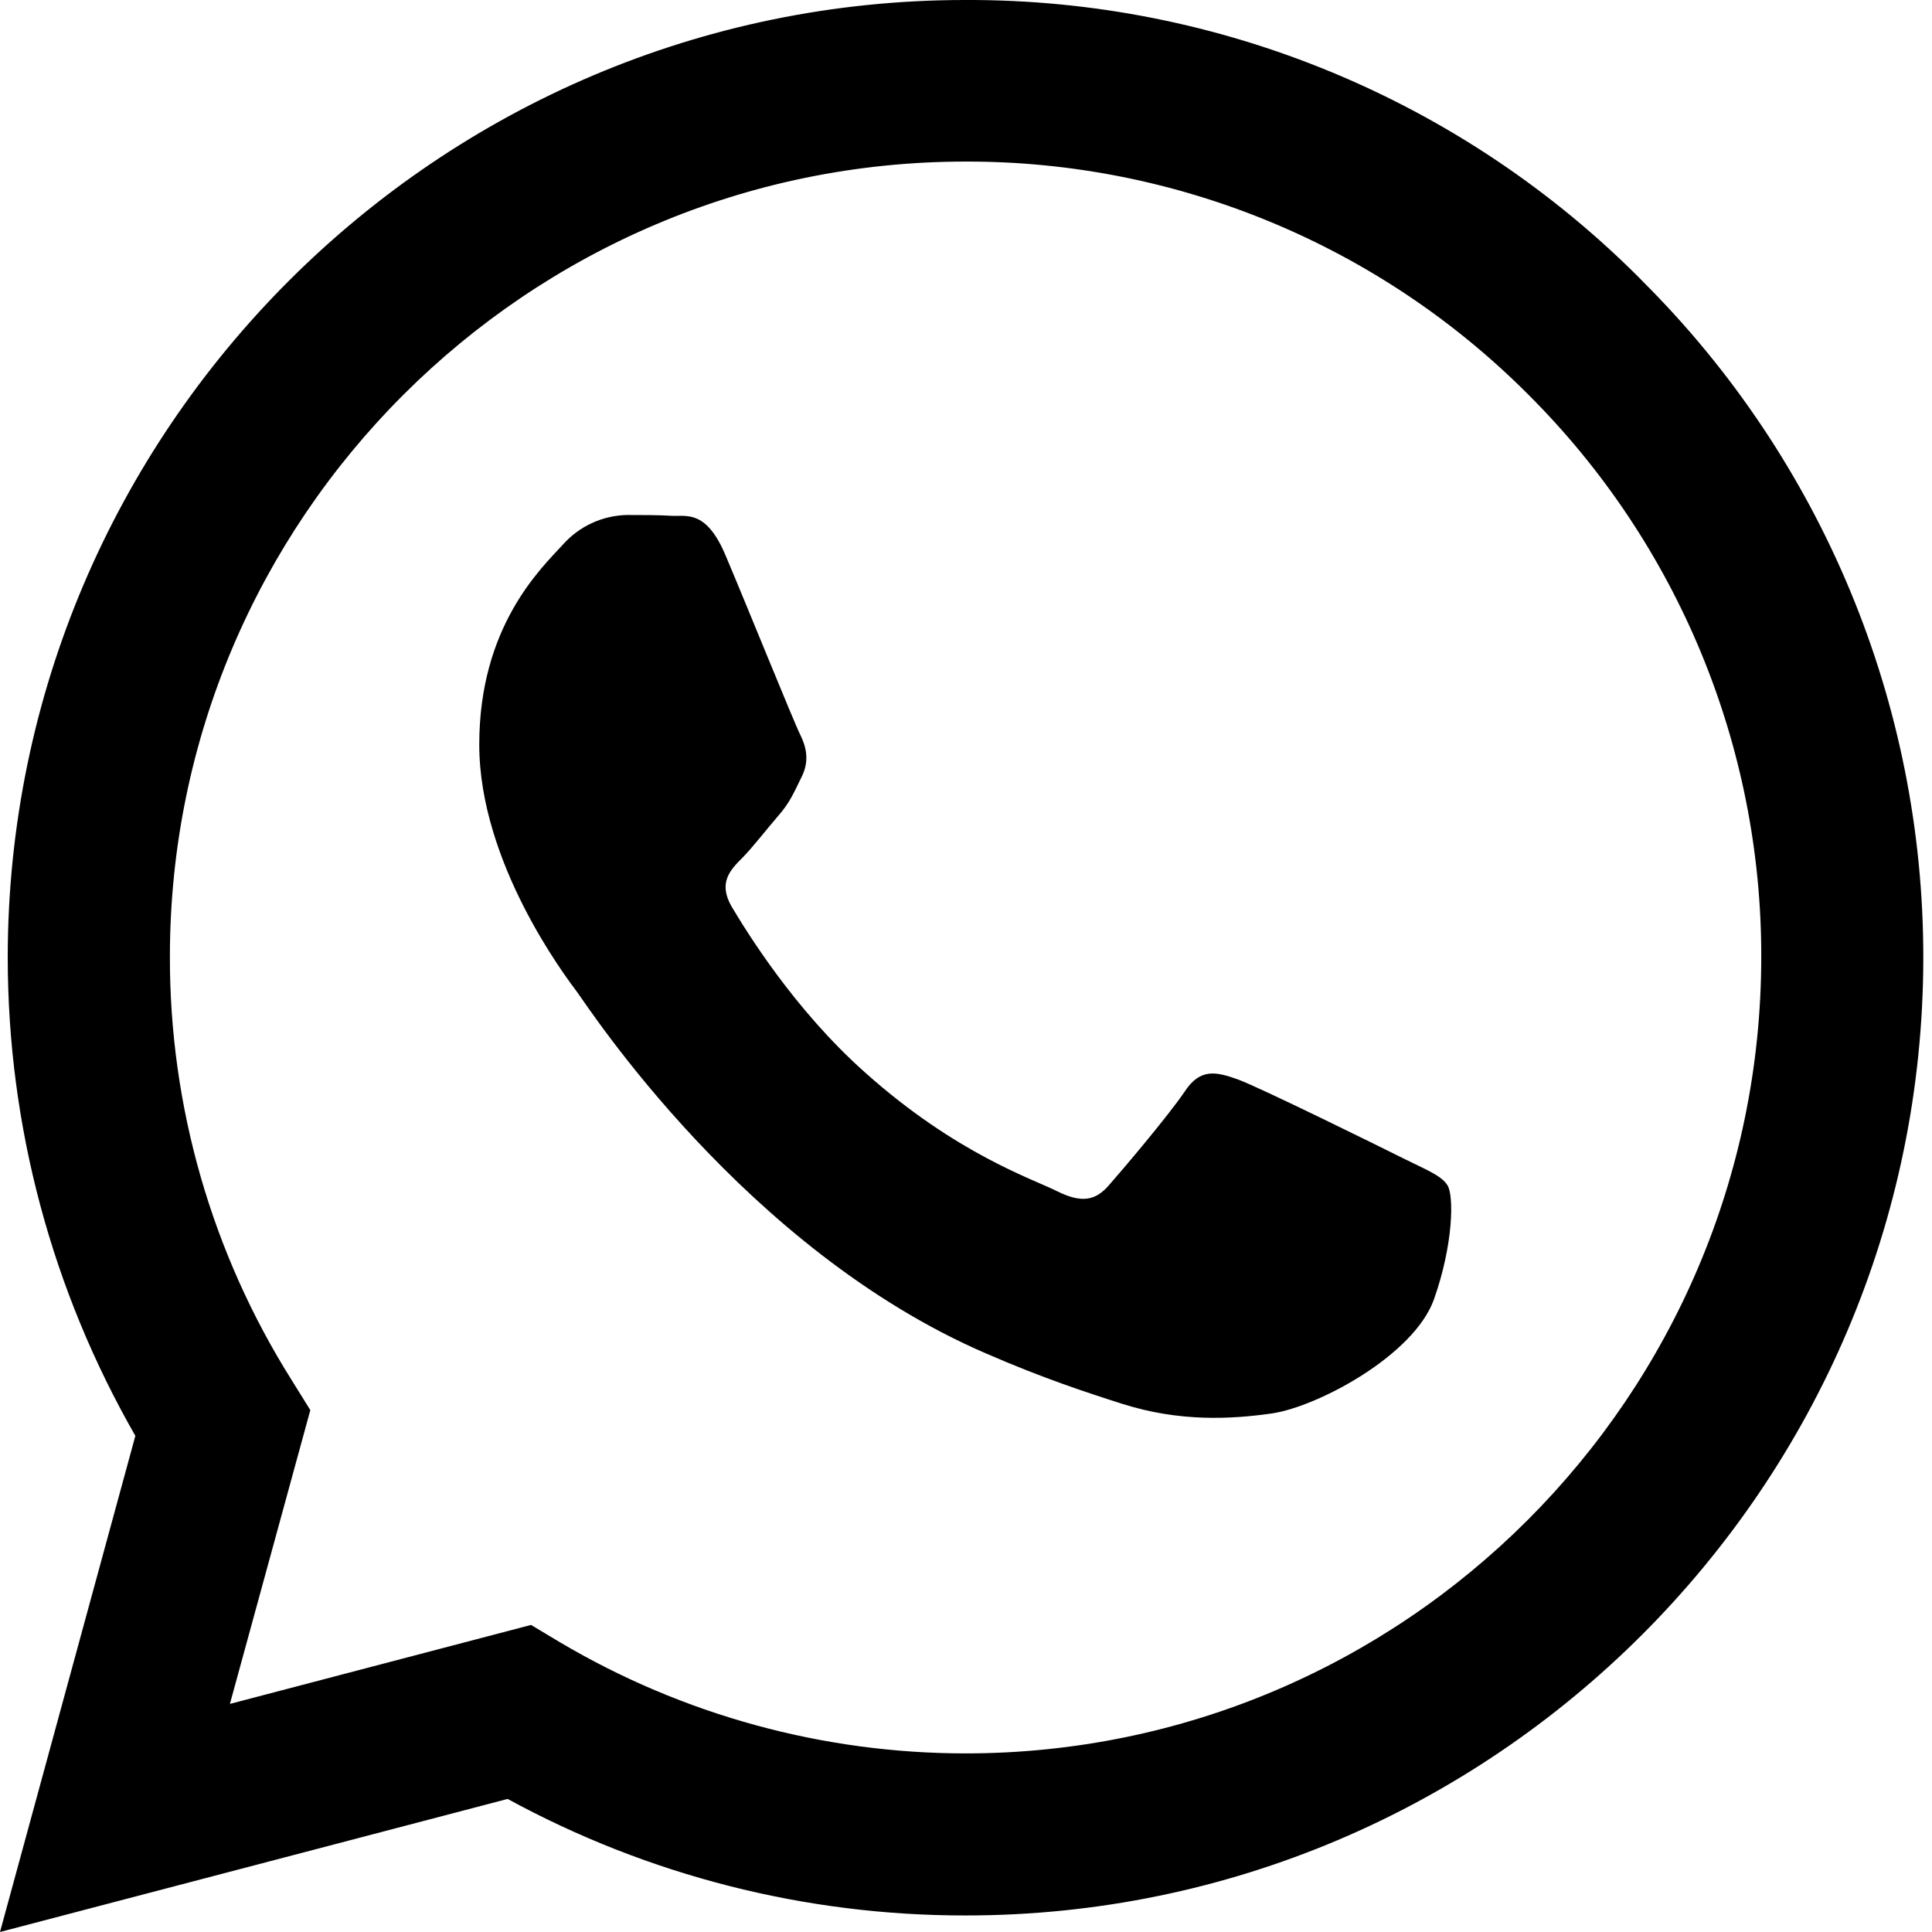
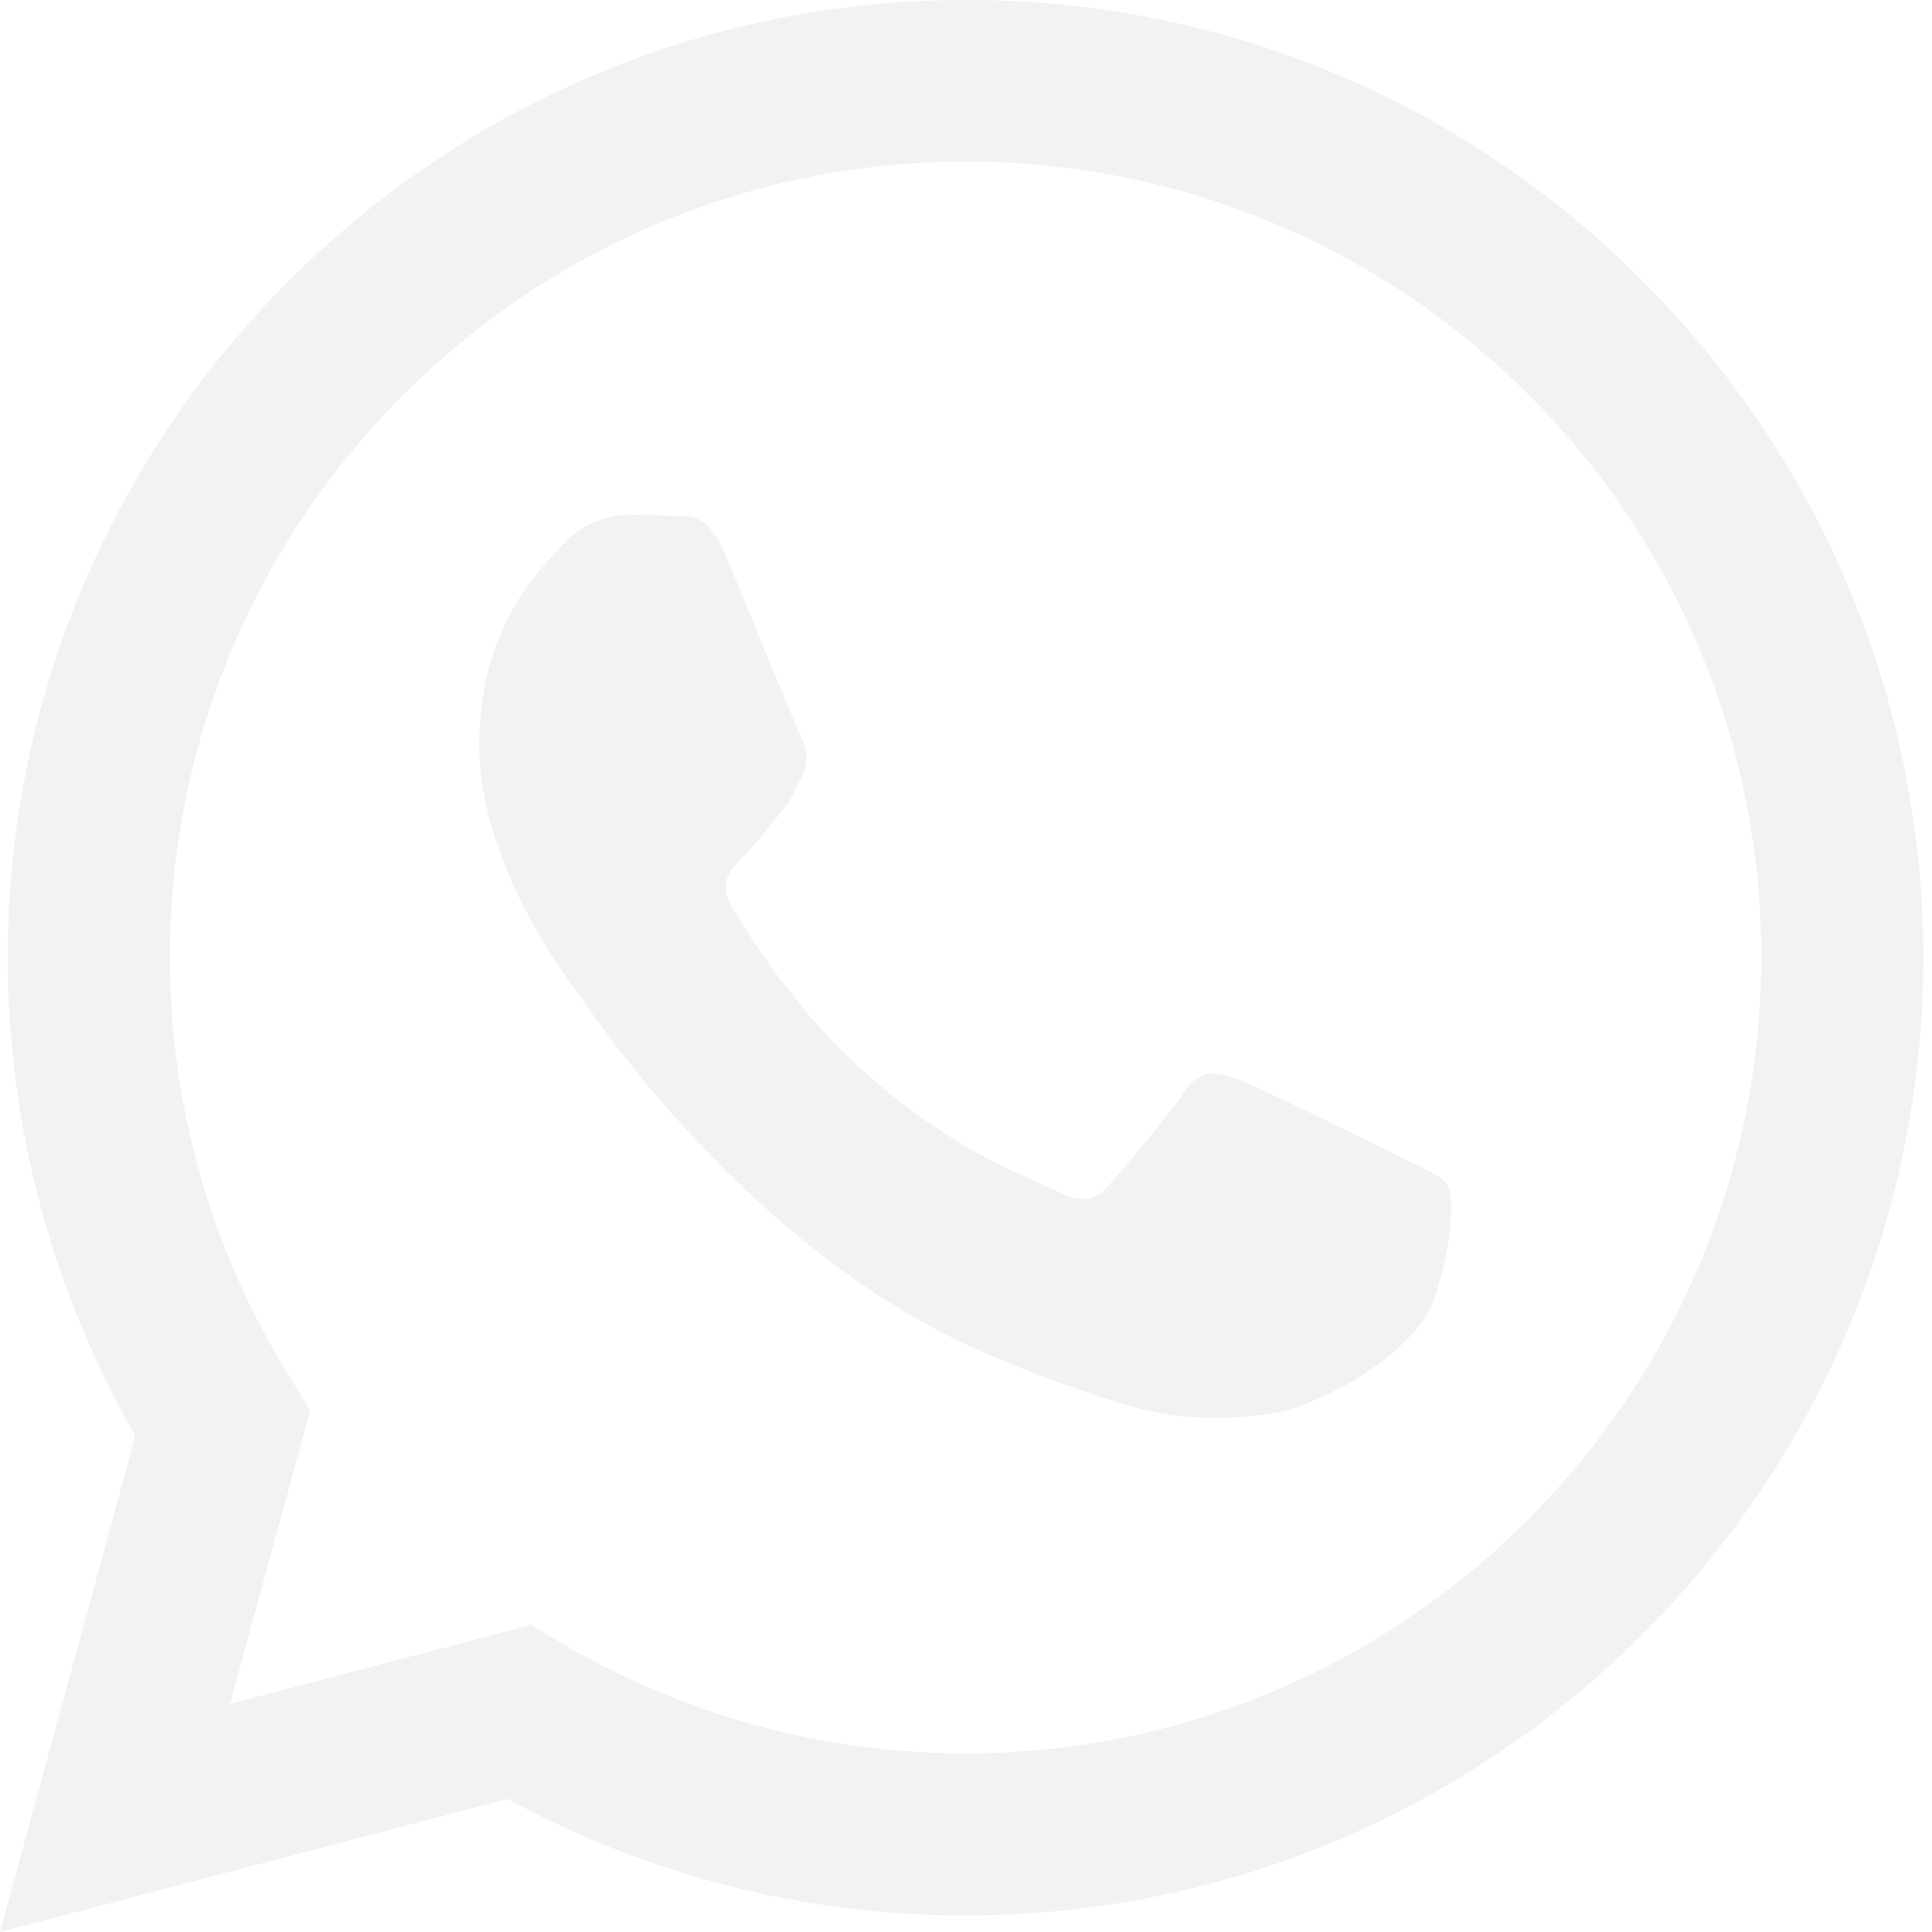
<svg xmlns="http://www.w3.org/2000/svg" width="16" height="16" fill="currentColor" class="bi bi-whatsapp" viewBox="0 0 16 16">
+   <style>svg{fill:#f1f2f4}</style>
  <path d="M13.601 2.326A7.85 7.85 0 0 0 7.994 0C3.627 0 .068 3.558.064 7.926c0 1.399.366 2.76 1.057 3.965L0 16l4.204-1.102a7.9 7.9 0 0 0 3.79.965h.004c4.368 0 7.926-3.558 7.93-7.93A7.9 7.9 0 0 0 13.6 2.326zM7.994 14.521a6.6 6.6 0 0 1-3.356-.92l-.24-.144-2.494.654.666-2.433-.156-.251a6.56 6.56 0 0 1-1.007-3.505c0-3.626 2.957-6.584 6.591-6.584a6.56 6.56 0 0 1 4.66 1.931 6.56 6.56 0 0 1 1.928 4.66c-.004 3.639-2.961 6.592-6.592 6.592m3.615-4.934c-.197-.099-1.17-.578-1.353-.646-.182-.065-.315-.099-.445.099-.133.197-.513.646-.627.775-.114.133-.232.148-.43.05-.197-.1-.836-.308-1.592-.985-.59-.525-.985-1.175-1.103-1.372-.114-.198-.011-.304.088-.403.087-.088.197-.232.296-.346.1-.114.133-.198.198-.33.065-.134.034-.248-.015-.347-.05-.099-.445-1.076-.612-1.47-.16-.389-.323-.335-.445-.34-.114-.007-.247-.007-.38-.007a.73.73 0 0 0-.529.247c-.182.198-.691.677-.691 1.654s.71 1.916.81 2.049c.098.133 1.394 2.132 3.383 2.992.47.205.84.326 1.129.418.475.152.904.129 1.246.08.38-.058 1.171-.48 1.338-.943.164-.464.164-.86.114-.943-.049-.084-.182-.133-.38-.232" />
</svg>
